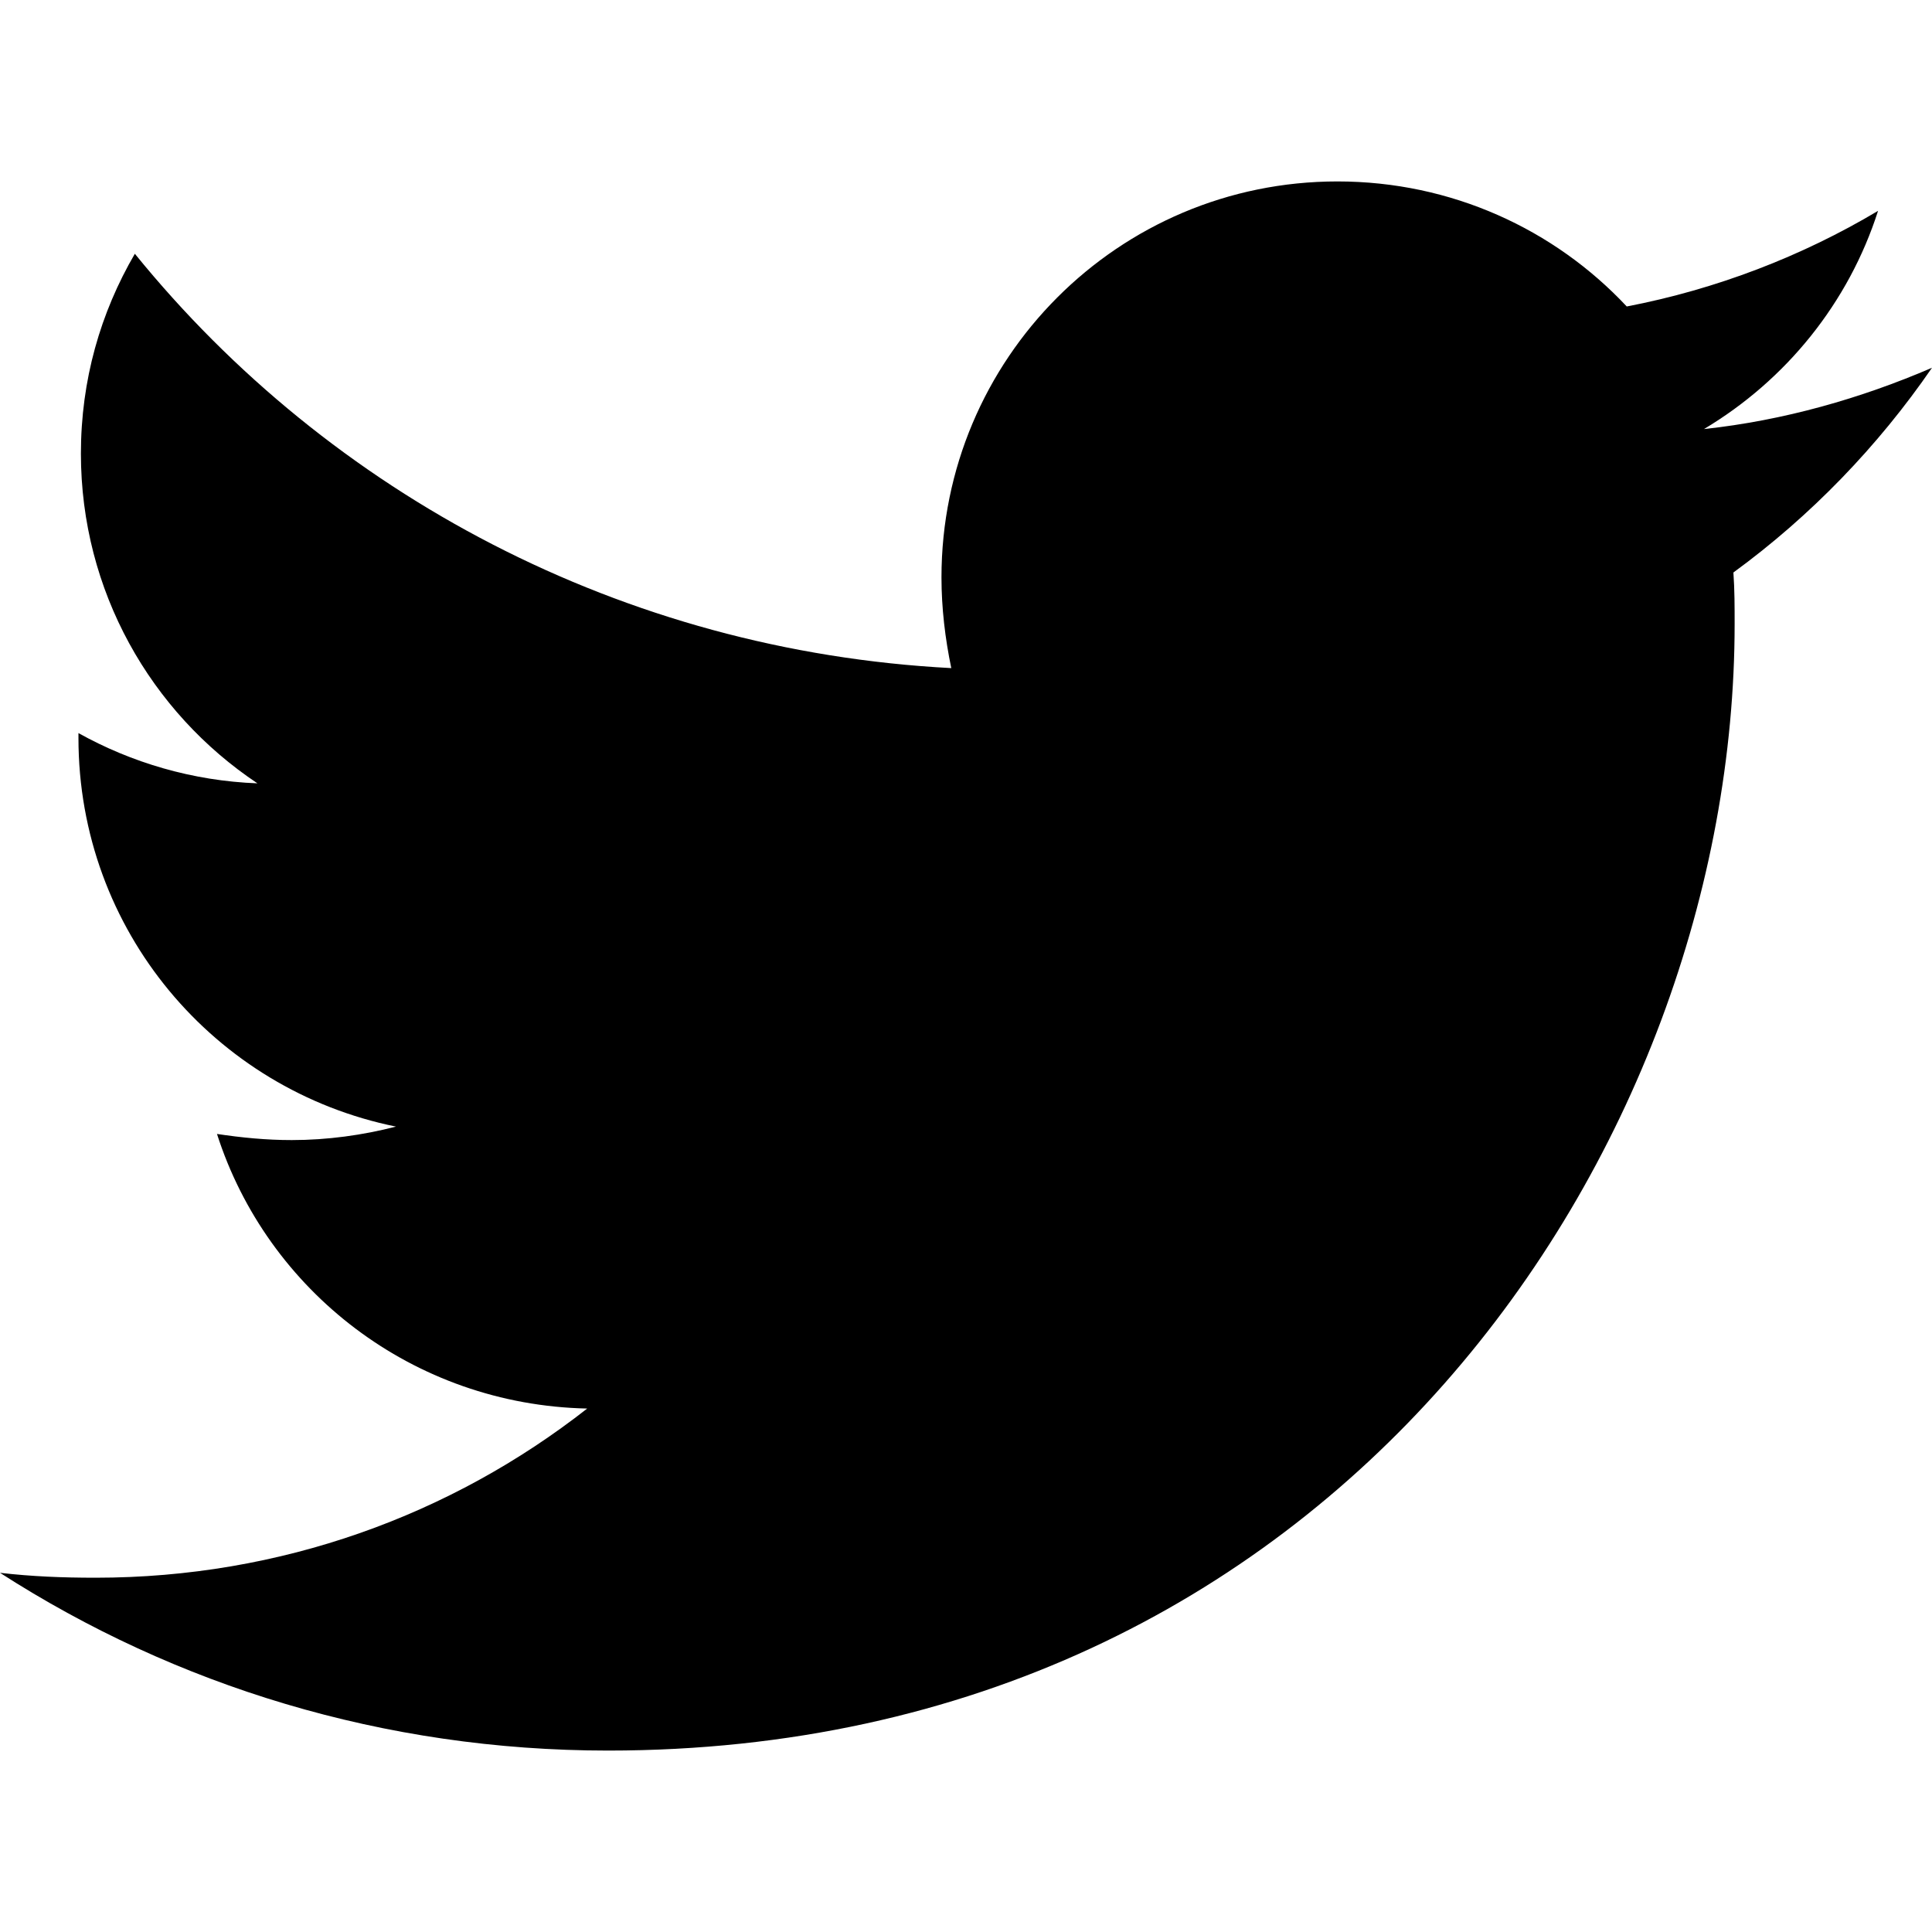
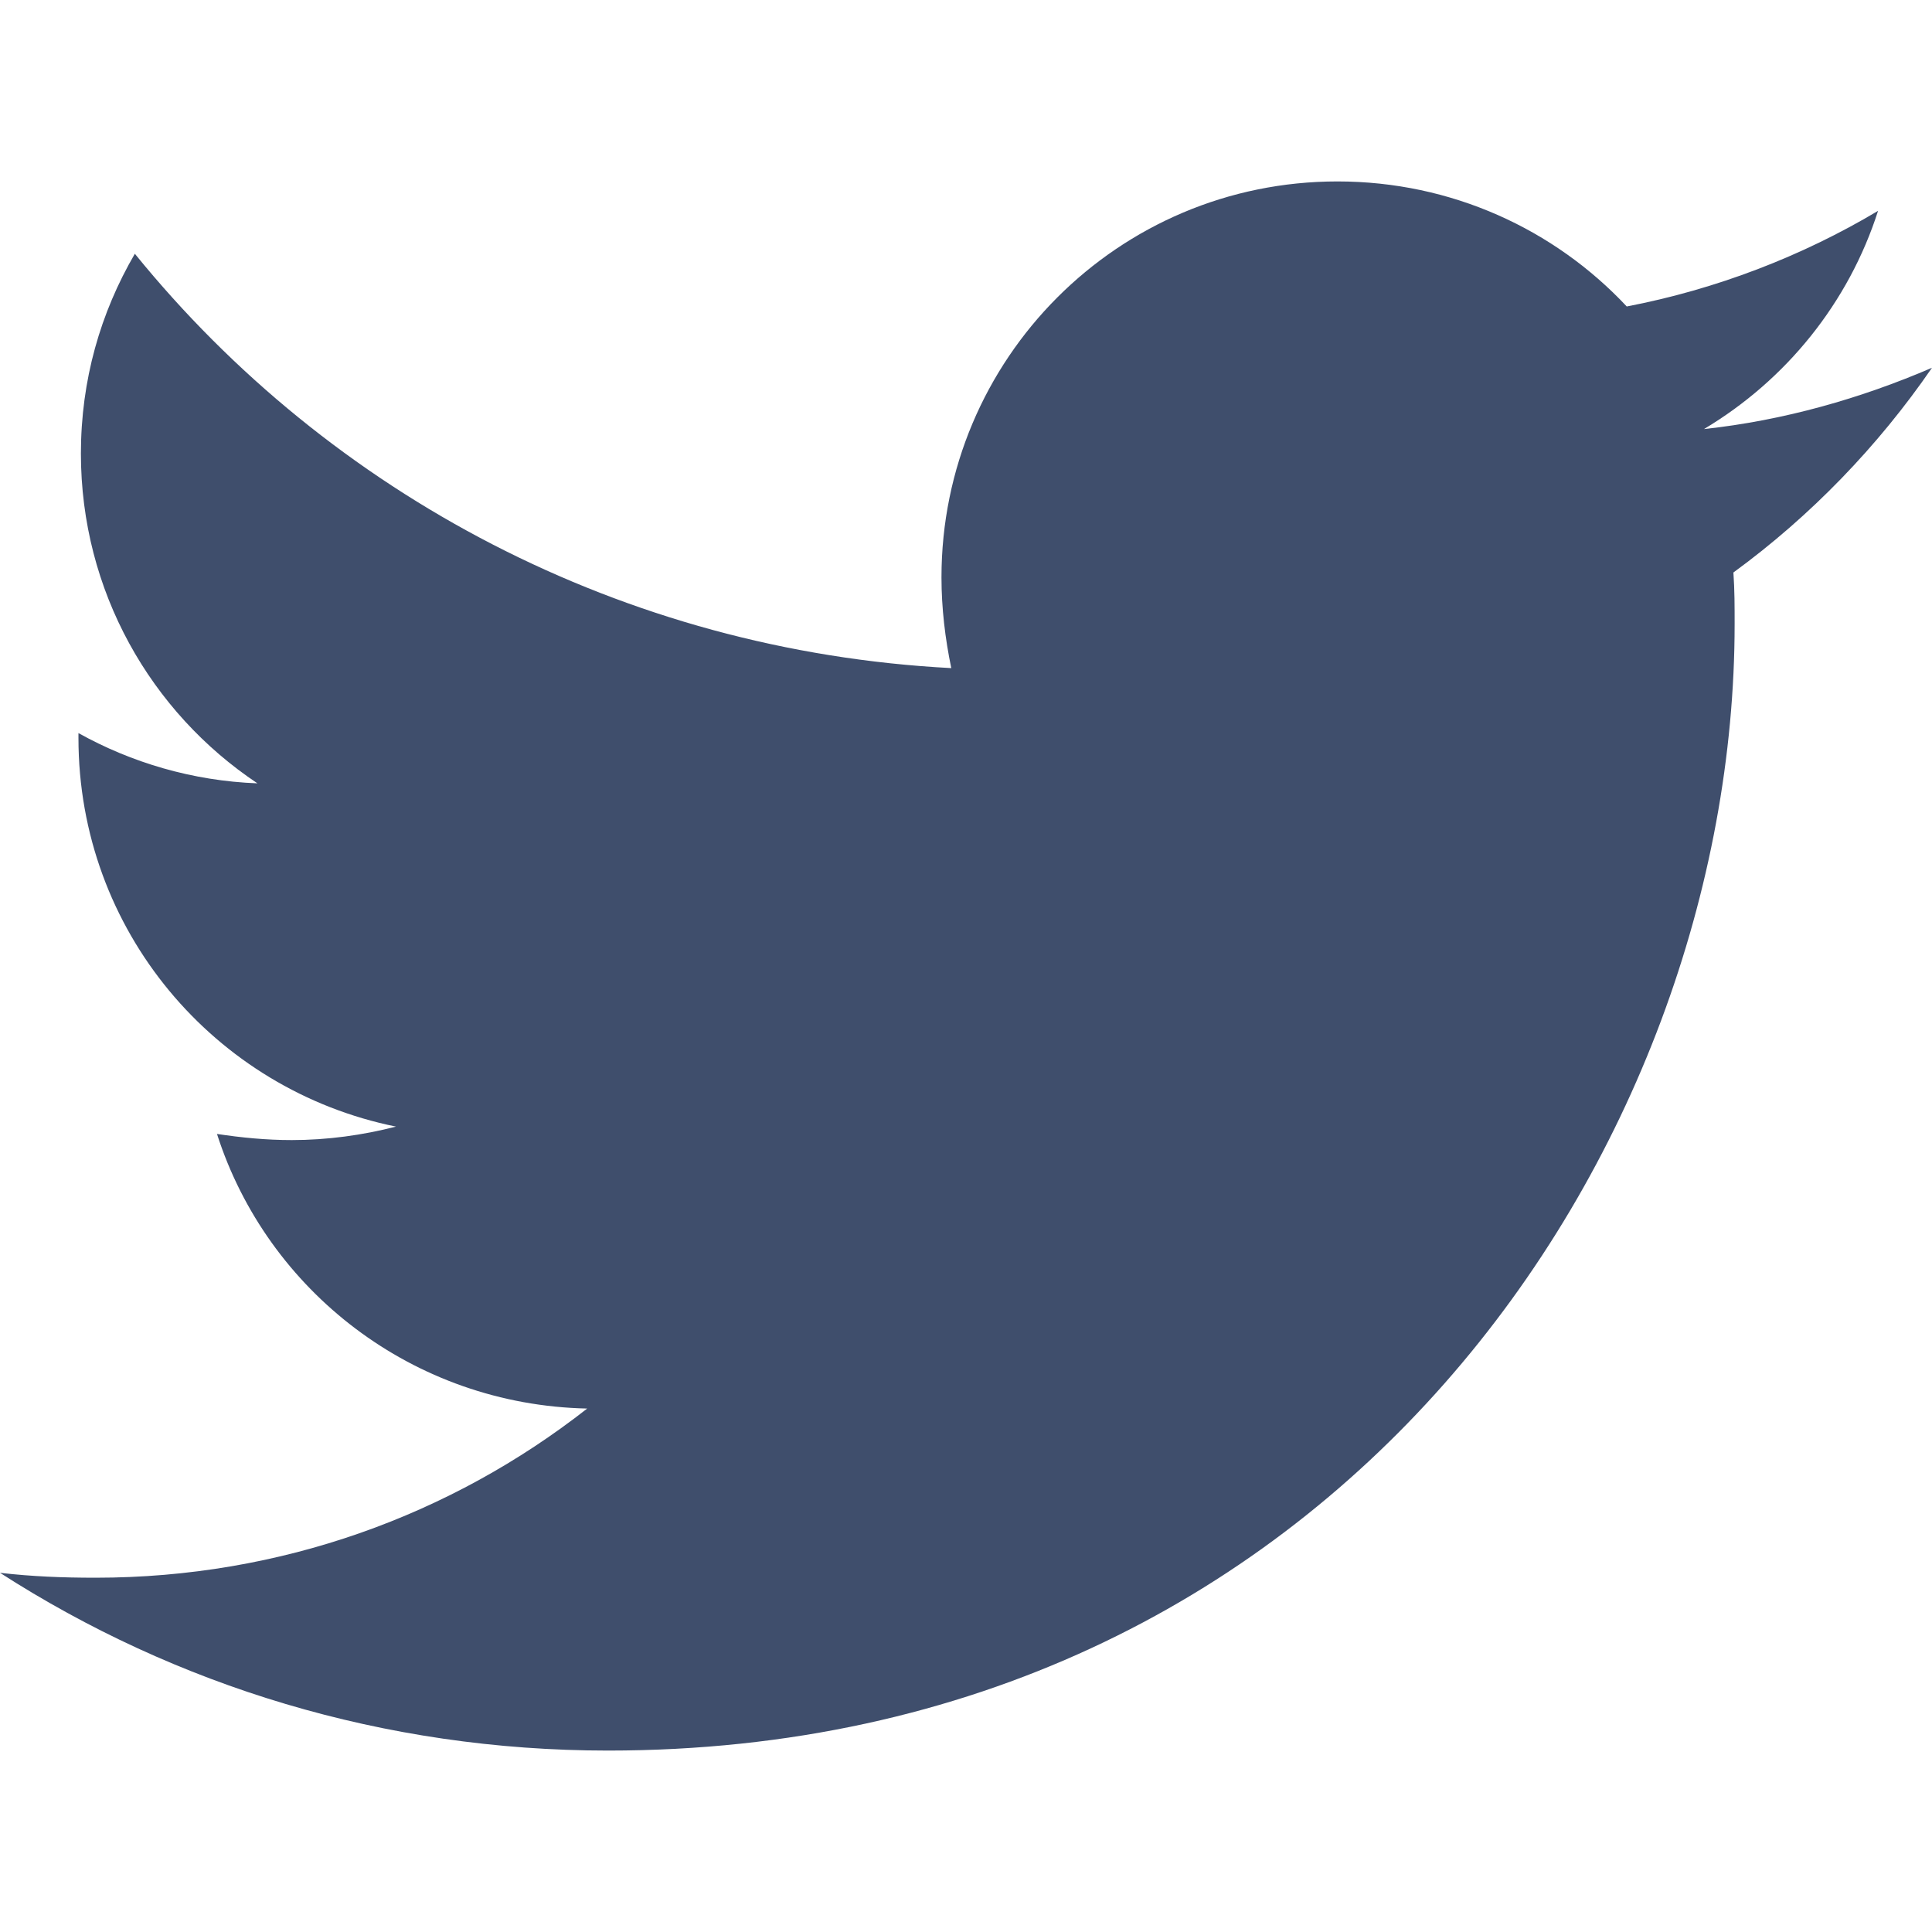
<svg xmlns="http://www.w3.org/2000/svg" viewBox="0 0 512 512">
-   <path d="M459.37 151.716c.325 4.548.325 9.097.325 13.645 0 138.72-105.583 298.558-298.558 298.558-59.452 0-114.68-17.219-161.137-47.106 8.447.974 16.568 1.299 25.34 1.299 49.055 0 94.213-16.568 130.274-44.832-46.132-.975-84.792-31.188-98.112-72.772 6.498.974 12.995 1.624 19.818 1.624 9.421 0 18.843-1.3 27.614-3.573-48.081-9.747-84.143-51.98-84.143-102.985v-1.299c13.969 7.797 30.214 12.67 47.431 13.319-28.264-18.843-46.781-51.005-46.781-87.391 0-19.492 5.197-37.36 14.294-52.954 51.655 63.675 129.3 105.258 216.365 109.807-1.624-7.797-2.599-15.918-2.599-24.04 0-57.828 46.782-104.934 104.934-104.934 30.213 0 57.502 12.67 76.67 33.137 23.715-4.548 46.456-13.32 66.599-25.34-7.798 24.366-24.366 44.833-46.132 57.827 21.117-2.273 41.584-8.122 60.426-16.243-14.292 20.791-32.161 39.308-52.628 54.253z" />
+   <path fill="#3e4e6cfe" d="M459.37 151.716c.325 4.548.325 9.097.325 13.645 0 138.72-105.583 298.558-298.558 298.558-59.452 0-114.68-17.219-161.137-47.106 8.447.974 16.568 1.299 25.34 1.299 49.055 0 94.213-16.568 130.274-44.832-46.132-.975-84.792-31.188-98.112-72.772 6.498.974 12.995 1.624 19.818 1.624 9.421 0 18.843-1.3 27.614-3.573-48.081-9.747-84.143-51.98-84.143-102.985v-1.299c13.969 7.797 30.214 12.67 47.431 13.319-28.264-18.843-46.781-51.005-46.781-87.391 0-19.492 5.197-37.36 14.294-52.954 51.655 63.675 129.3 105.258 216.365 109.807-1.624-7.797-2.599-15.918-2.599-24.04 0-57.828 46.782-104.934 104.934-104.934 30.213 0 57.502 12.67 76.67 33.137 23.715-4.548 46.456-13.32 66.599-25.34-7.798 24.366-24.366 44.833-46.132 57.827 21.117-2.273 41.584-8.122 60.426-16.243-14.292 20.791-32.161 39.308-52.628 54.253z" />
</svg>
